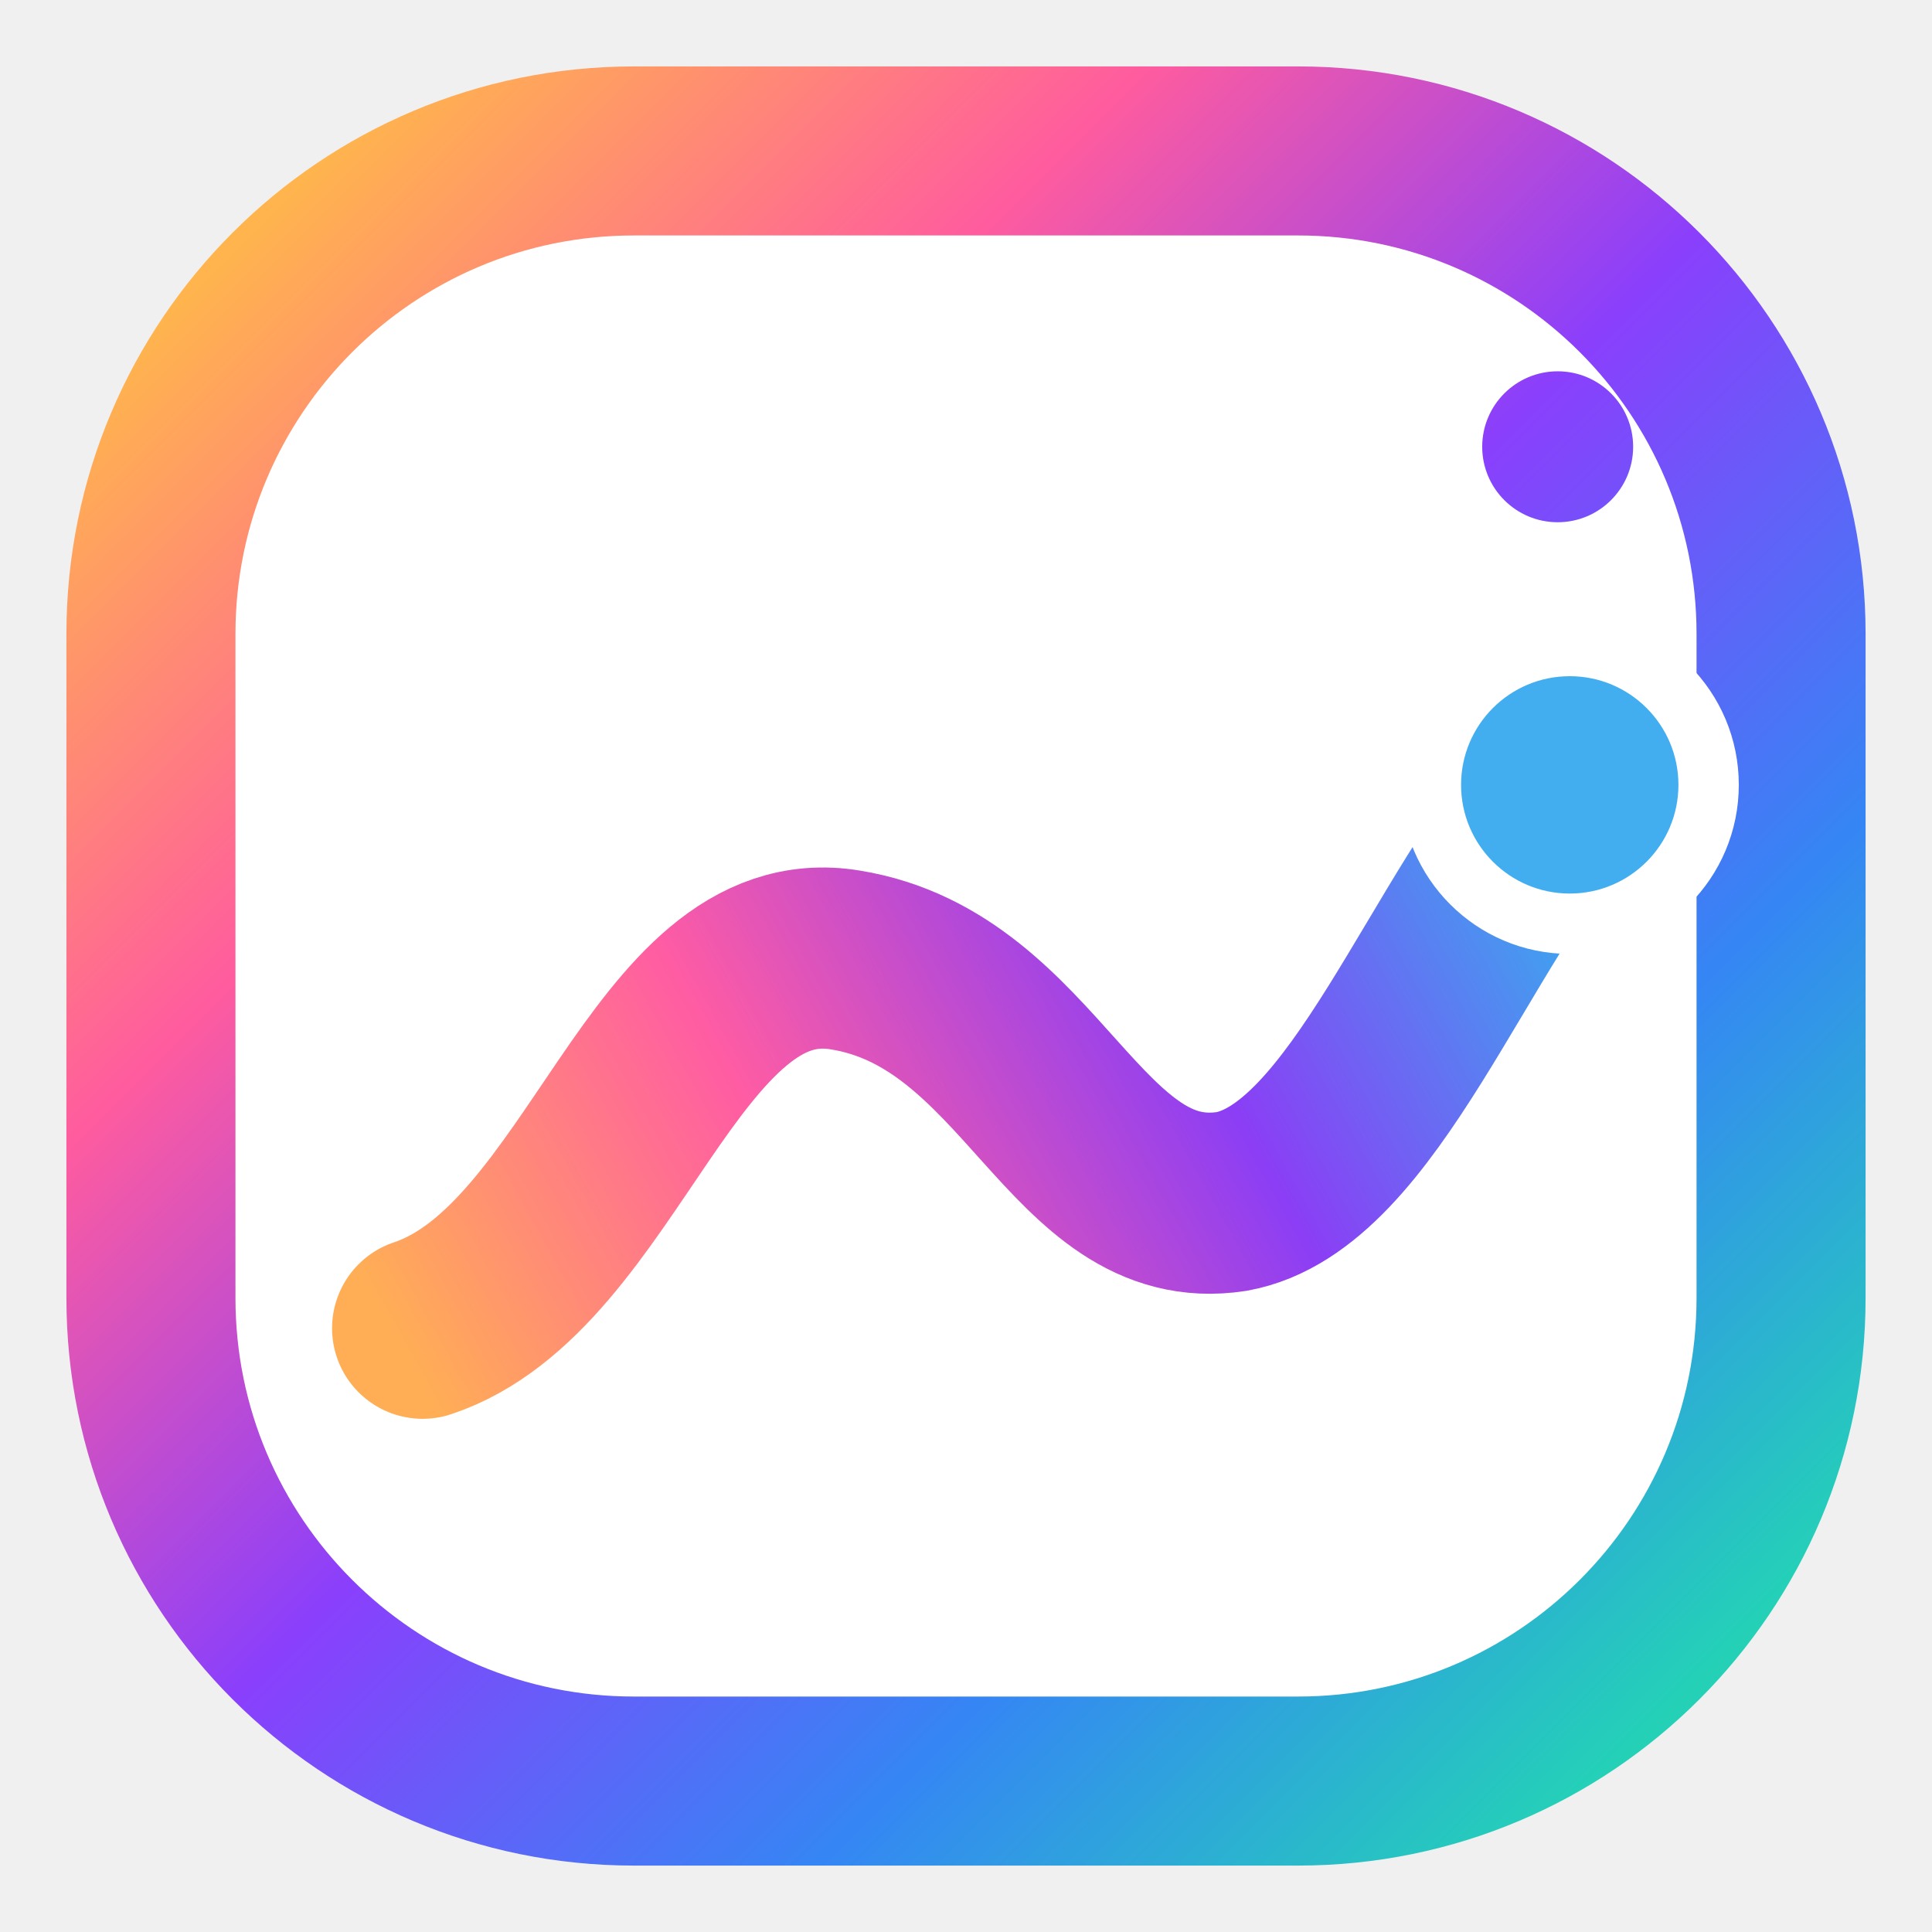
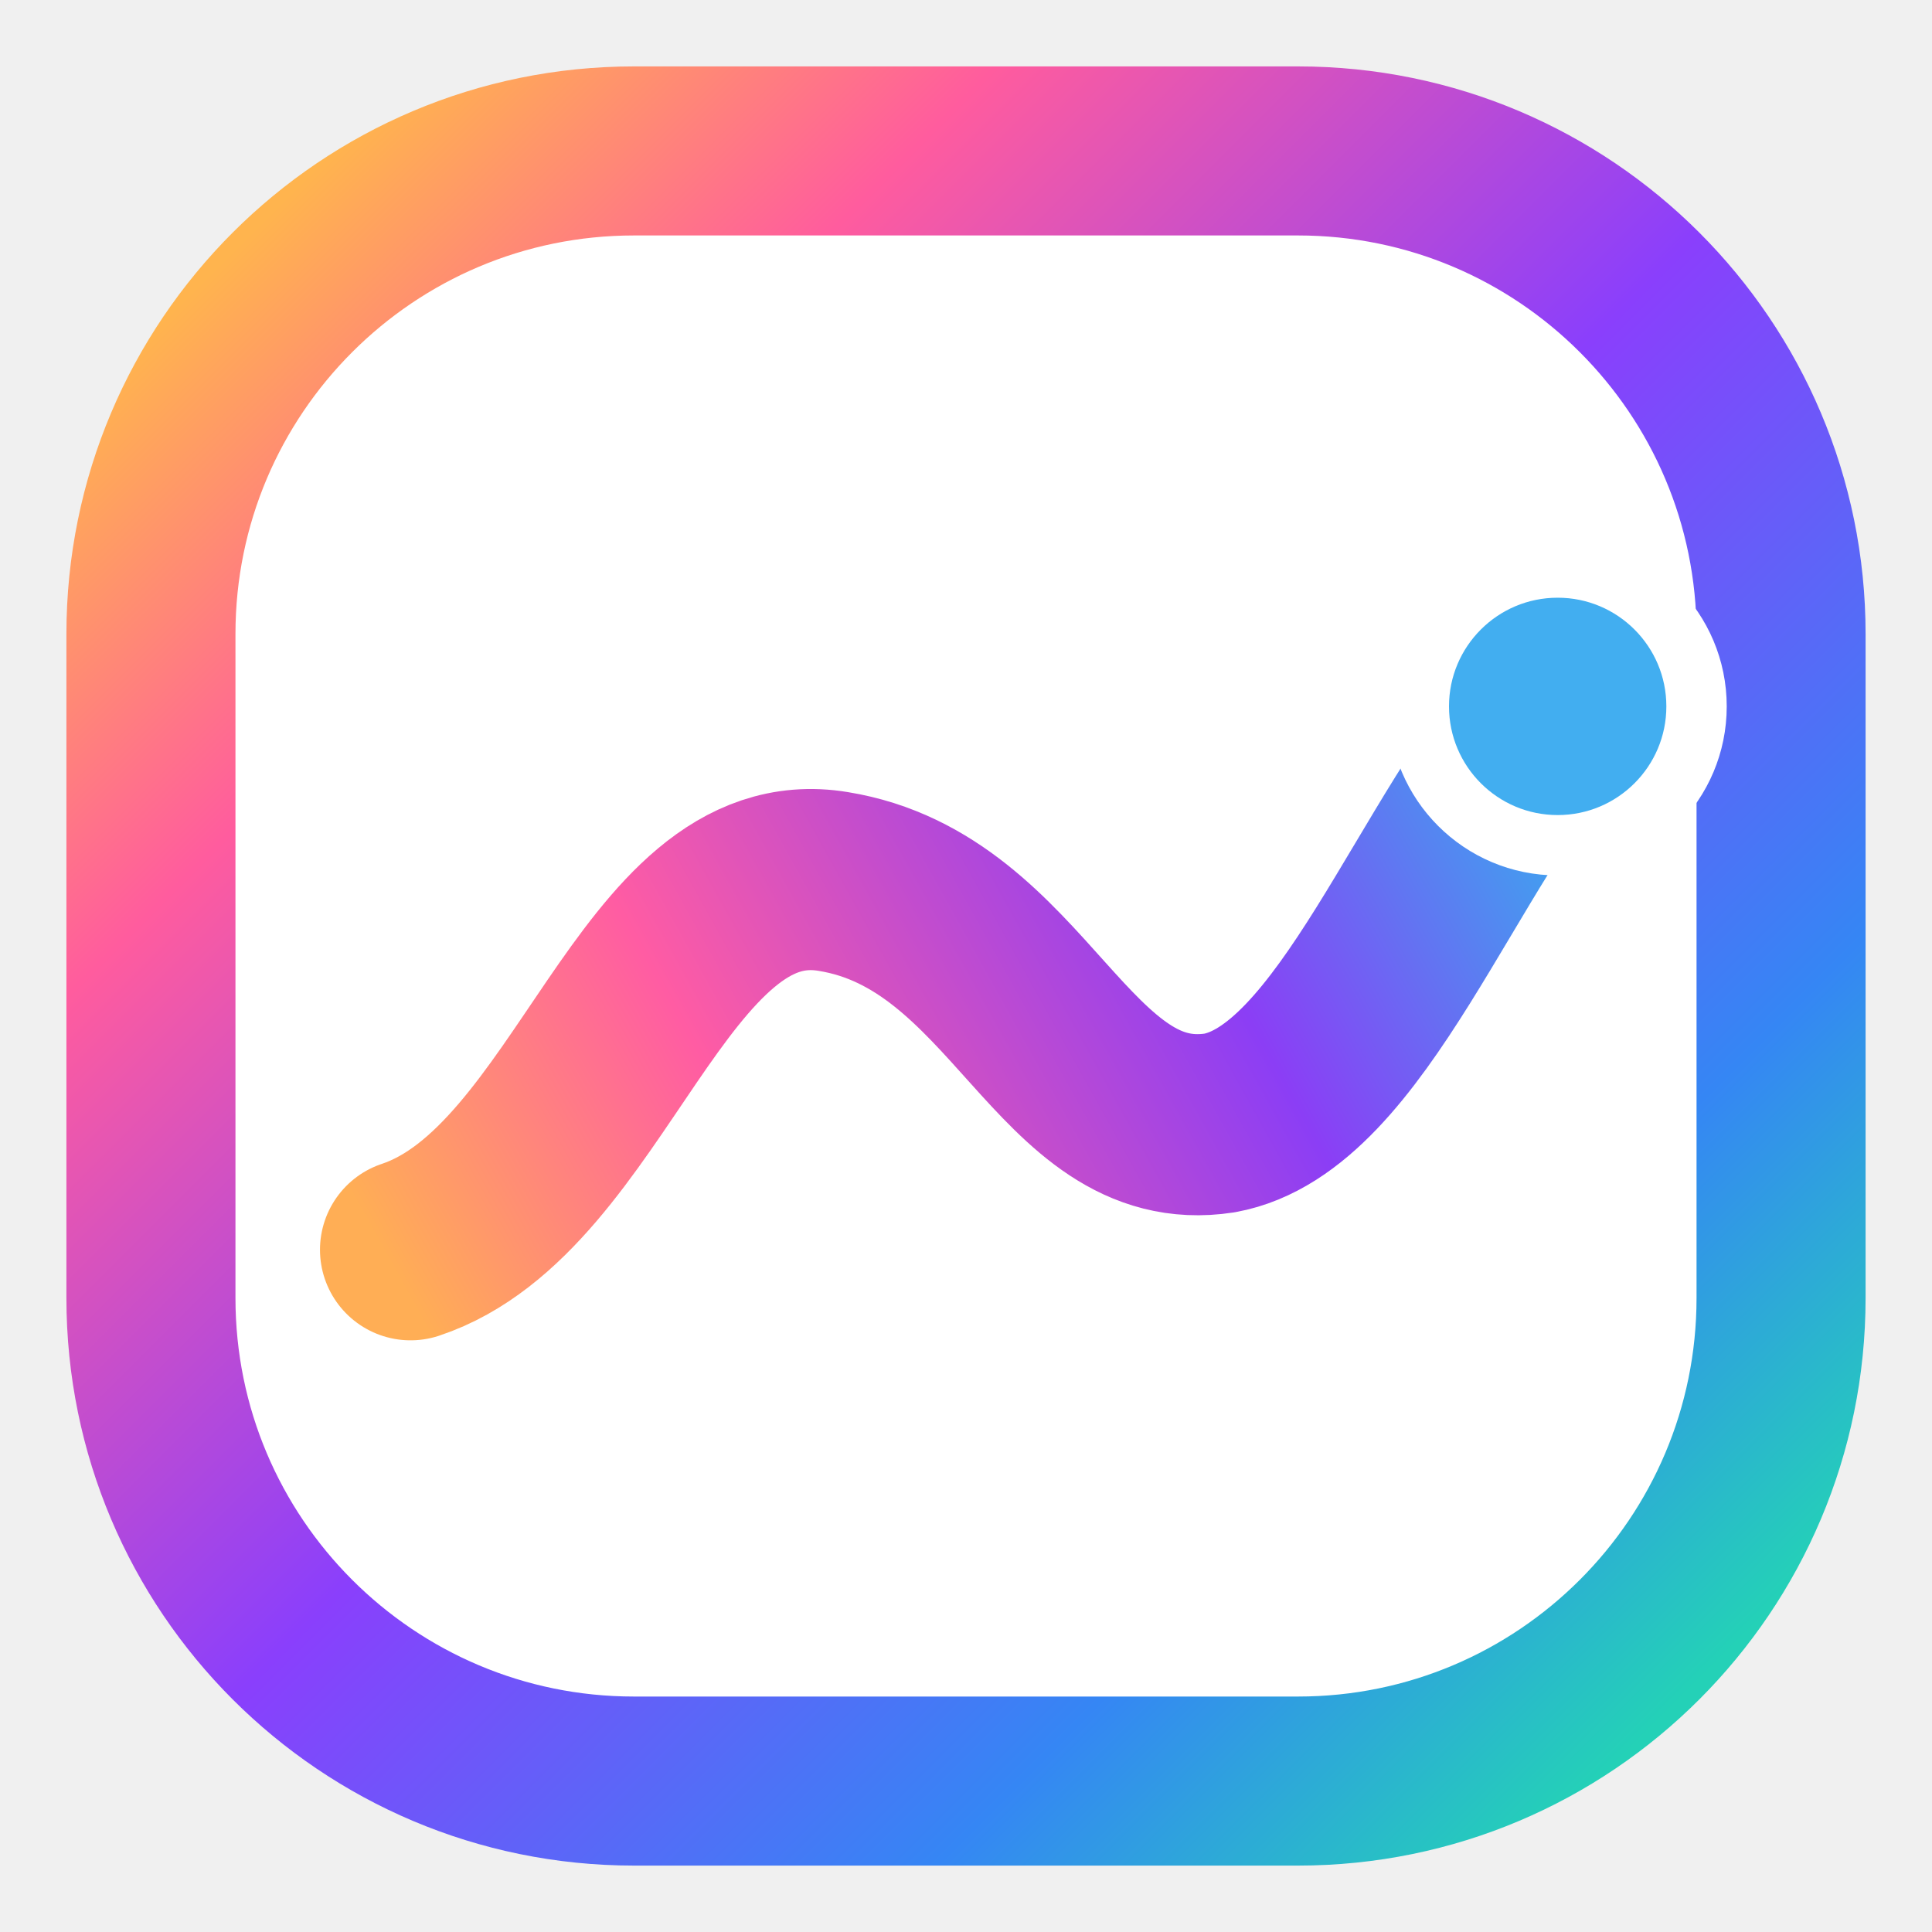
- <svg xmlns="http://www.w3.org/2000/svg" viewBox="0 0 32 32">
+ <svg xmlns="http://www.w3.org/2000/svg" id="Layer_1" data-name="Layer 1" version="1.1" viewBox="0 0 32 32">
  <defs>
-     <linearGradient id="g" x1="4" y1="4" x2="28" y2="28" gradientUnits="userSpaceOnUse">
-       <stop stop-color="#ffb44e" />
-       <stop offset=".25" stop-color="#ff5c9e" />
+     <style>
+       .cls-1 {
+         fill: none;
+         stroke: url(#linear-gradient-2);
+         stroke-linecap: round;
+         stroke-linejoin: round;
+         stroke-width: 3px;
+       }
+ 
+       .cls-2 {
+         fill: #fff;
+         stroke: url(#linear-gradient);
+         stroke-width: 2.8px;
+       }
+ 
+       .cls-3 {
+         fill: #42aef0;
+         stroke: #fff;
+       }
+     </style>
+     <linearGradient id="linear-gradient" x1="4" y1="30" x2="28" y2="6" gradientTransform="translate(0 34) scale(1 -1)" gradientUnits="userSpaceOnUse">
+       <stop offset="0" stop-color="#ffb44e" />
+       <stop offset=".2" stop-color="#ff5c9e" />
      <stop offset=".5" stop-color="#8a3ffc" />
-       <stop offset=".76" stop-color="#3586f4" />
+       <stop offset=".8" stop-color="#3586f4" />
      <stop offset="1" stop-color="#24d1b7" />
    </linearGradient>
-     <linearGradient id="l" x1="7" y1="23" x2="25" y2="13" gradientUnits="userSpaceOnUse">
-       <stop stop-color="#ffae55" />
-       <stop offset=".34" stop-color="#ff5ca3" />
-       <stop offset=".68" stop-color="#8b3ef5" />
+     <linearGradient id="linear-gradient-2" x1="7" y1="12.1" x2="25" y2="22.1" gradientTransform="translate(0 34) scale(1 -1)" gradientUnits="userSpaceOnUse">
+       <stop offset="0" stop-color="#ffae55" />
+       <stop offset=".3" stop-color="#ff5ca3" />
+       <stop offset=".7" stop-color="#8b3ef5" />
      <stop offset="1" stop-color="#3ba8ef" />
    </linearGradient>
  </defs>
-   <rect x="2.5" y="2.5" width="27" height="27" rx="8" fill="#fff" stroke="url(#g)" stroke-width="2.8" />
-   <path d="M7 22c3-1 4-6.6 7-6.1 3.1.5 3.8 4.4 6.4 4 2.2-.4 3.6-4.7 5.6-6.9" fill="none" stroke="url(#l)" stroke-width="3" stroke-linecap="round" stroke-linejoin="round" />
-   <circle cx="26" cy="13" r="2.3" fill="#42aef0" stroke="#fff" stroke-width="1" />
-   <circle cx="25.8" cy="7.4" r="1.25" fill="url(#g)" />
+   <rect class="cls-2" x="2.5" y="2.5" width="27" height="27" rx="8" ry="8" />
+   <path class="cls-1" d="M6.8,20.7c3-1,4-6.6,7-6.1,3.1.5,3.8,4.4,6.4,4,2.2-.4,3.6-4.7,5.6-6.9" />
+   <circle class="cls-3" cx="25.8" cy="11.7" r="2.3" />
</svg>
